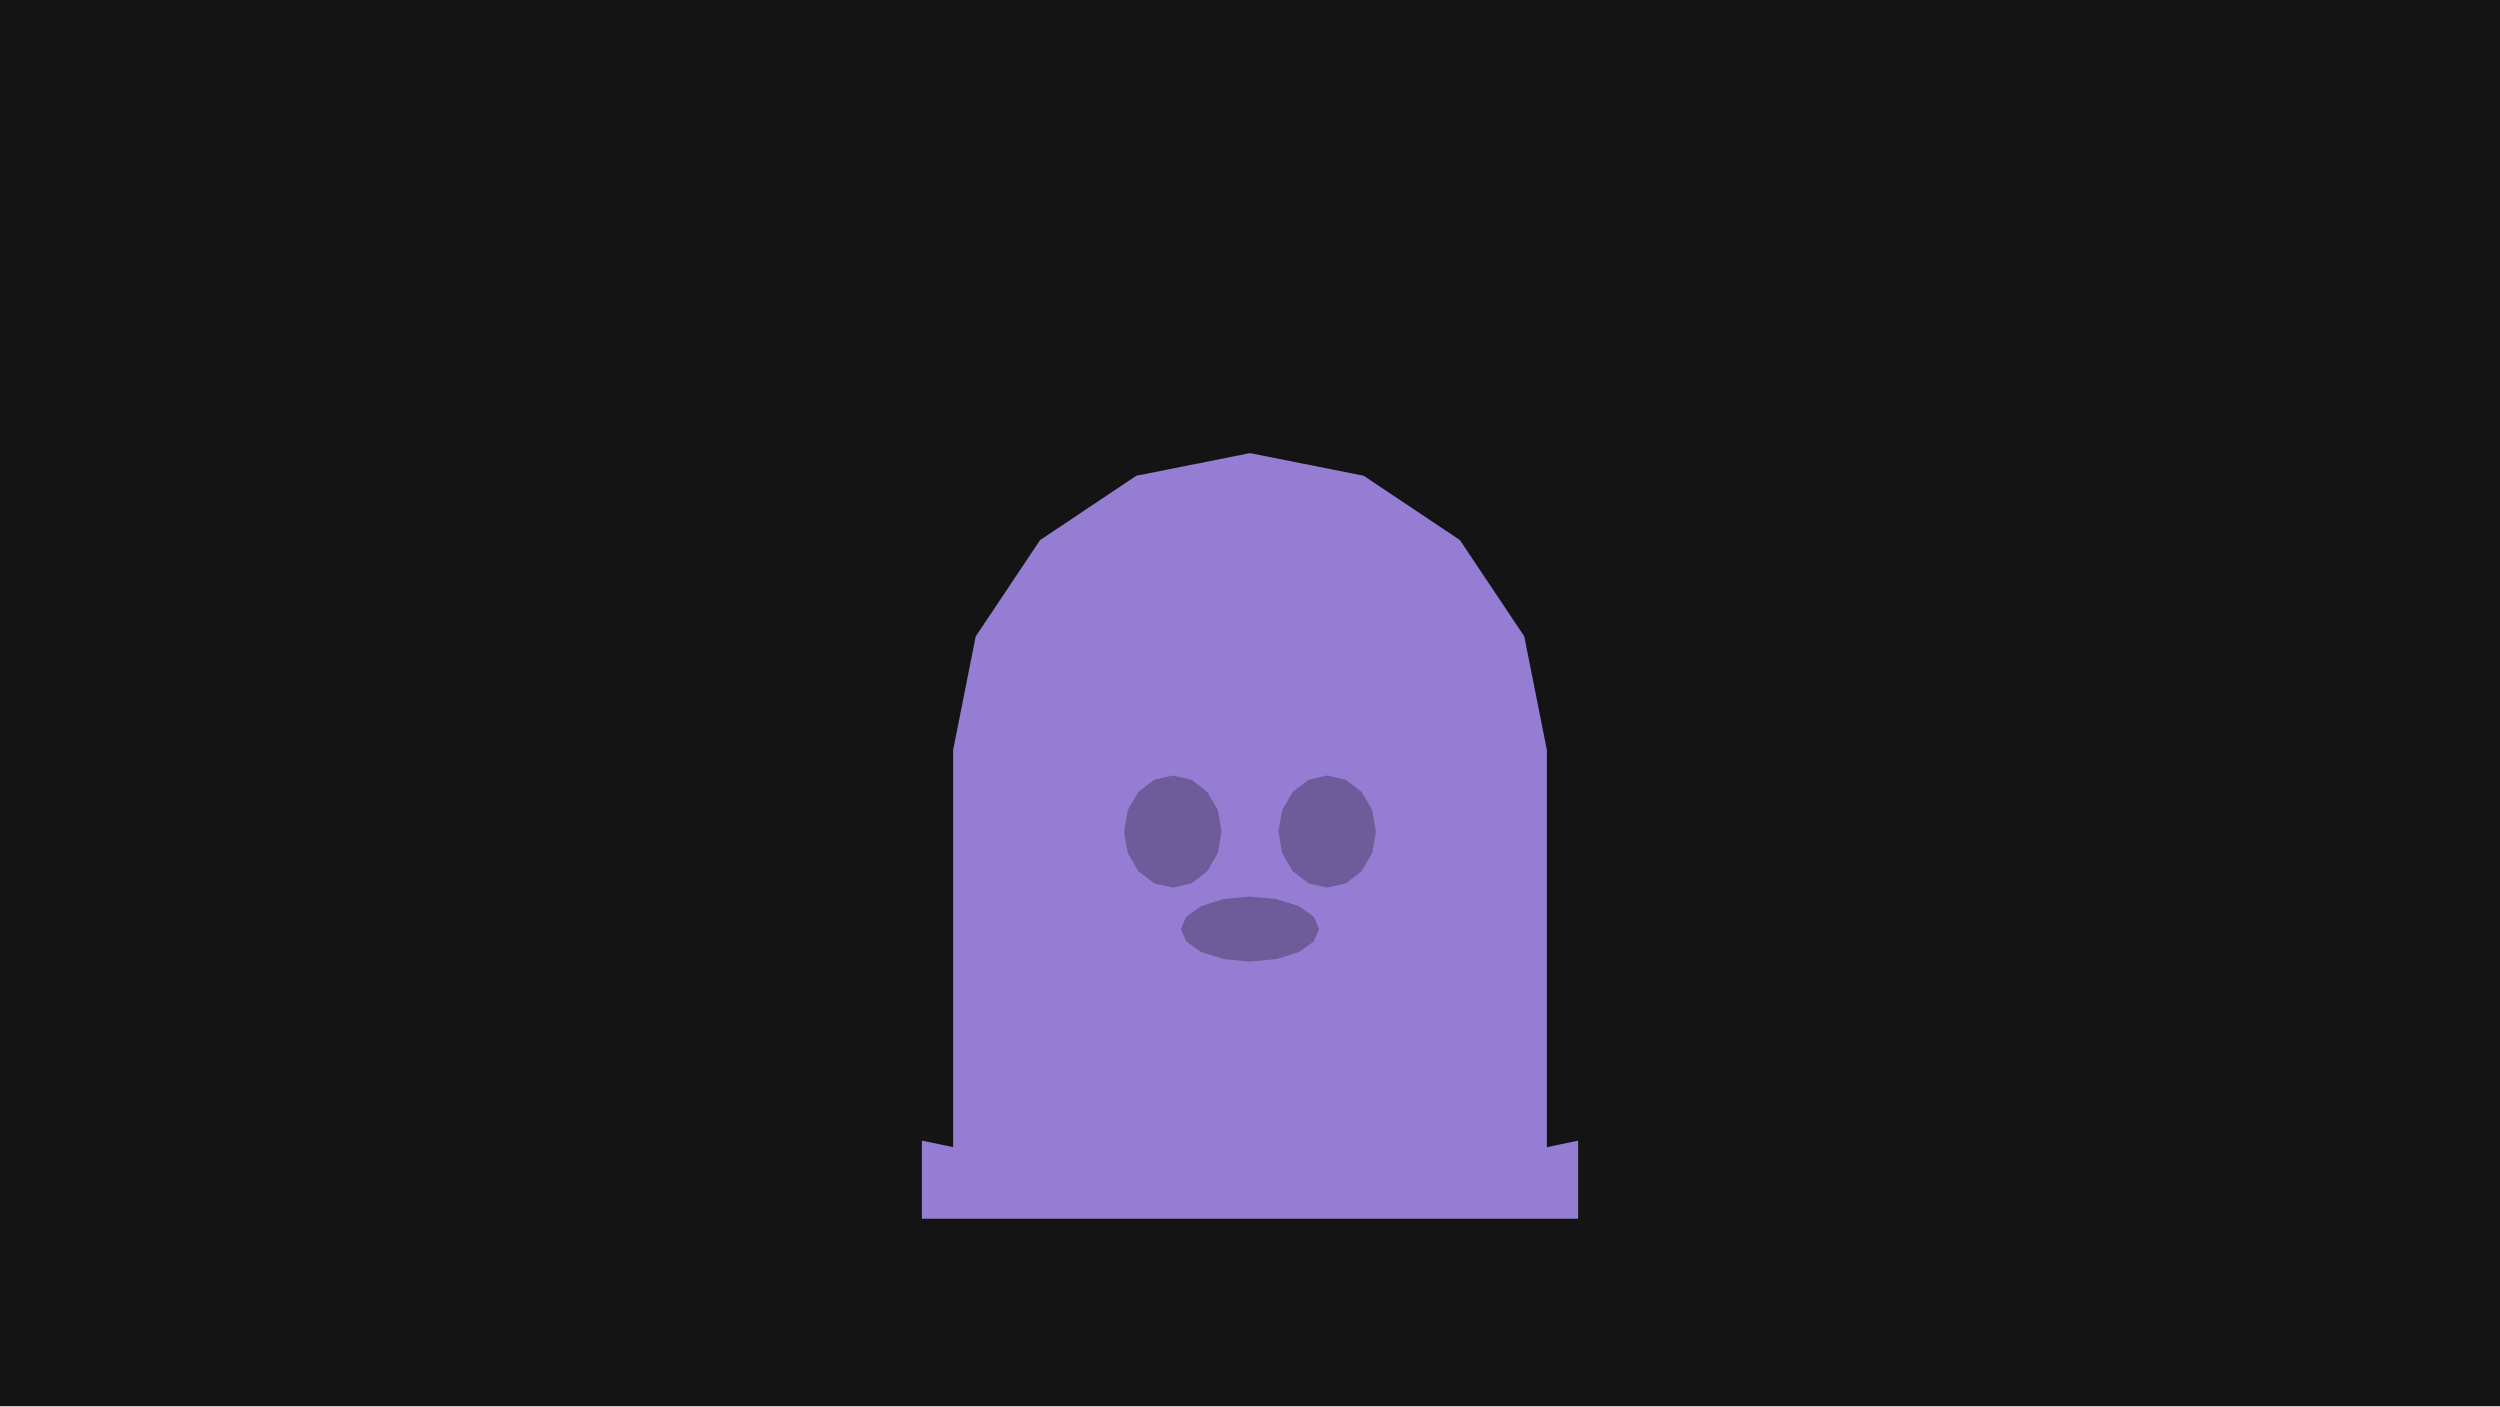
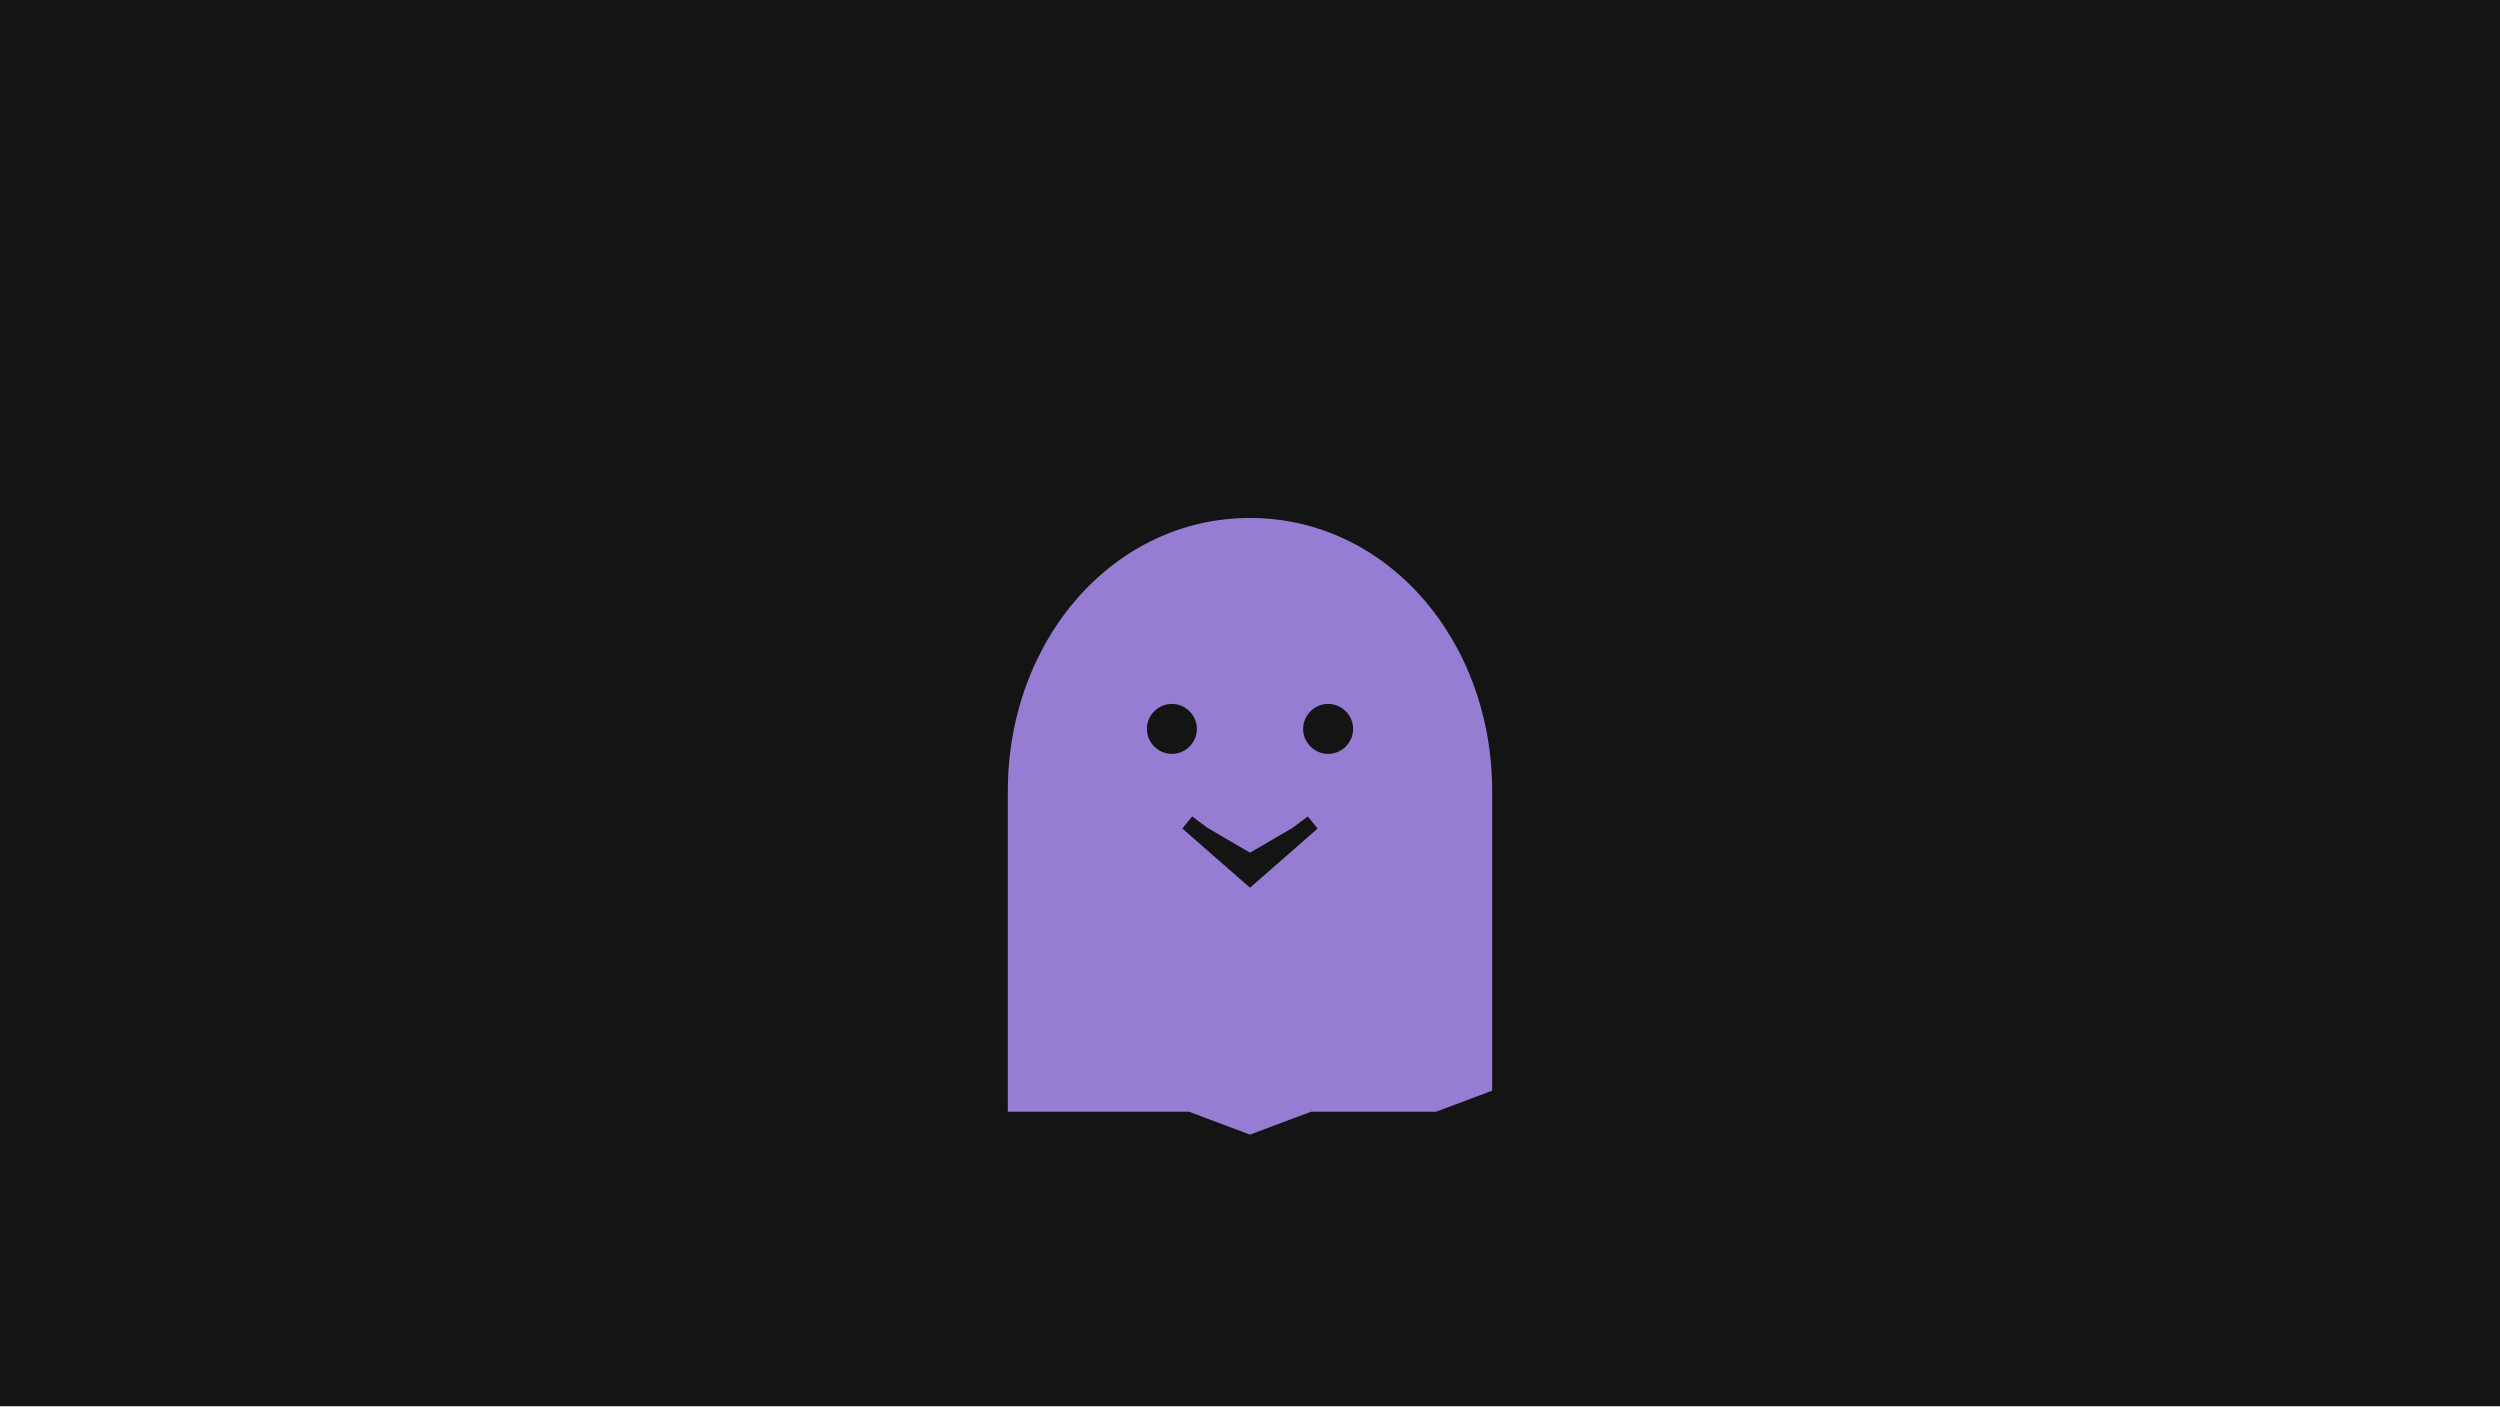
<svg xmlns="http://www.w3.org/2000/svg" width="320" height="180" viewBox="0 0 320 180">
  <g id="s-stage" fill="#141414">
    <path id="s-stage-shape" d="M 0 0 H 320 V 180 H 0 Z" />
  </g>
-   <g id="s-character-ghost-float" fill="#967dd4">
-     <path id="s-character-ghost-float-shape" d="M 122 148 L 122 96 L 124.893 81.458 L 133.13 69.13 L 145.458 60.893 L 160 58 L 174.542 60.893 L 186.87 69.13 L 195.107 81.458 L 198 96 L 198 148 Z">
-       <animate attributeName="d" begin="0s" dur="0.833s" calcMode="spline" values="M 122 148 L 122 96 L 124.893 81.458 L 133.13 69.13 L 145.458 60.893 L 160 58 L 174.542 60.893 L 186.87 69.13 L 195.107 81.458 L 198 96 L 198 148 Z;M 122 138 L 122 86 L 124.893 71.458 L 133.13 59.13 L 145.458 50.893 L 160 48 L 174.542 50.893 L 186.87 59.13 L 195.107 71.458 L 198 86 L 198 138 Z;M 122 128 L 122 76 L 124.893 61.458 L 133.13 49.13 L 145.458 40.893 L 160 38 L 174.542 40.893 L 186.87 49.13 L 195.107 61.458 L 198 76 L 198 128 Z;M 122 138 L 122 86 L 124.893 71.458 L 133.13 59.13 L 145.458 50.893 L 160 48 L 174.542 50.893 L 186.87 59.13 L 195.107 71.458 L 198 86 L 198 138 Z;M 122 148 L 122 96 L 124.893 81.458 L 133.13 69.13 L 145.458 60.893 L 160 58 L 174.542 60.893 L 186.87 69.13 L 195.107 81.458 L 198 96 L 198 148 Z" keyTimes="0;0.25;0.5;0.75;1" keySplines="0.42 0 0.58 1;0.42 0 0.58 1;0.42 0 0.58 1;0.42 0 0.58 1" fill="remove" repeatCount="indefinite" />
+   <g id="s-character-ghost-float" fill="#967dd4" stroke="#141414" stroke-width="2">
+     <path id="s-character-ghost-float-shape" d="M 160 65.3 C 178 65.3 192 81.3 192 101.3 L 192 140.3 L 184 143.3 L 176 143.3 L 168 143.3 L 160 146.3 L 152 143.3 L 144 143.3 L 136 143.3 L 128 143.3 L 128 101.3 C 128 81.3 142 65.3 160 65.3 Z">
+       <animate attributeName="d" begin="0s" dur="0.8s" calcMode="spline" values="M 160 65.3 C 178 65.3 192 81.3 192 101.3 L 192 140.3 L 184 143.3 L 176 143.3 L 168 143.3 L 160 146.3 L 152 143.3 L 144 143.3 L 136 143.3 L 128 143.3 L 128 101.3 C 128 81.3 142 65.3 160 65.3 Z;M 160 55.3 C 178 55.3 192 71.3 192 91.3 L 192 130.3 L 184 133.3 L 176 133.3 L 168 133.3 L 160 136.3 L 152 133.3 L 144 133.3 L 136 133.3 L 128 133.3 L 128 91.3 C 128 71.3 142 55.3 160 55.3 Z;M 160 58.7 C 178 58.7 192 74.7 192 94.7 L 192 133.7 L 184 136.7 L 176 136.7 L 168 136.7 L 160 139.7 L 152 136.7 L 144 136.7 L 136 136.7 L 128 136.7 L 128 94.7 C 128 74.7 142 58.7 160 58.7 Z;M 160 68.7 C 178 68.7 192 84.7 192 104.7 L 192 143.7 L 184 146.7 L 176 146.7 L 168 146.7 L 160 149.7 L 152 146.7 L 144 146.7 L 136 146.7 L 128 146.7 L 128 104.7 C 128 84.7 142 68.7 160 68.7 Z;M 160 65.3 C 178 65.3 192 81.3 192 101.3 L 192 140.3 L 184 143.3 L 176 143.3 L 168 143.3 L 160 146.3 L 152 143.3 L 144 143.3 L 136 143.3 L 128 143.3 L 128 101.3 C 128 81.3 142 65.3 160 65.3 Z" keyTimes="0;0.25;0.5;0.75;1" keySplines="0.12 0 0.39 0;0.61 1 0.88 1;0.12 0 0.39 0;0.61 1 0.88 1" fill="remove" repeatCount="indefinite" />
    </path>
  </g>
-   <g id="s-character-ghost-float-hem" fill="#967dd4">
-     <path id="s-character-ghost-float-hem-shape" d="M 118 146 L 122.667 146.972 L 127.333 147.556 L 132 147.75 L 136.667 147.556 L 141.333 146.972 L 146 146 L 150.667 145.028 L 155.333 144.444 L 160 144.25 L 164.667 144.444 L 169.333 145.028 L 174 146 L 178.667 146.972 L 183.333 147.556 L 188 147.75 L 192.667 147.556 L 197.333 146.972 L 202 146 L 202 156 L 118 156 Z">
-       <animate attributeName="d" begin="0s" dur="0.833s" calcMode="spline" values="M 118 146 L 122.667 146.972 L 127.333 147.556 L 132 147.75 L 136.667 147.556 L 141.333 146.972 L 146 146 L 150.667 145.028 L 155.333 144.444 L 160 144.25 L 164.667 144.444 L 169.333 145.028 L 174 146 L 178.667 146.972 L 183.333 147.556 L 188 147.75 L 192.667 147.556 L 197.333 146.972 L 202 146 L 202 156 L 118 156 Z;M 118.154 132.345 L 122.718 133.721 L 127.316 134.709 L 131.948 135.31 L 136.614 135.523 L 141.314 135.349 L 146.048 134.787 L 150.781 134.226 L 155.481 134.051 L 160.147 134.265 L 164.779 134.865 L 169.377 135.853 L 173.941 137.229 L 178.505 138.604 L 183.103 139.592 L 187.735 140.193 L 192.401 140.406 L 197.101 140.232 L 201.835 139.67 L 200.963 149.632 L 117.282 142.308 Z;M 118 126 L 122.667 126.972 L 127.333 127.556 L 132 127.75 L 136.667 127.556 L 141.333 126.972 L 146 126 L 150.667 125.028 L 155.333 124.444 L 160 124.25 L 164.667 124.444 L 169.333 125.028 L 174 126 L 178.667 126.972 L 183.333 127.556 L 188 127.75 L 192.667 127.556 L 197.333 126.972 L 202 126 L 202 136 L 118 136 Z;M 118.167 139.656 L 122.901 140.218 L 127.6 140.392 L 132.266 140.179 L 136.898 139.578 L 141.496 138.59 L 146.06 137.214 L 150.625 135.839 L 155.223 134.851 L 159.855 134.25 L 164.521 134.037 L 169.22 134.211 L 173.954 134.773 L 178.688 135.334 L 183.388 135.509 L 188.054 135.295 L 192.685 134.695 L 197.284 133.707 L 201.848 132.331 L 202.72 142.293 L 119.039 149.618 Z;M 118 146 L 122.667 146.972 L 127.333 147.556 L 132 147.75 L 136.667 147.556 L 141.333 146.972 L 146 146 L 150.667 145.028 L 155.333 144.444 L 160 144.25 L 164.667 144.444 L 169.333 145.028 L 174 146 L 178.667 146.972 L 183.333 147.556 L 188 147.75 L 192.667 147.556 L 197.333 146.972 L 202 146 L 202 156 L 118 156 Z" keyTimes="0;0.25;0.5;0.75;1" keySplines="0.42 0 0.58 1;0.42 0 0.58 1;0.42 0 0.58 1;0.42 0 0.58 1" fill="remove" repeatCount="indefinite" />
-     </path>
-   </g>
-   <g id="s-character-ghost-float-face" fill="#6d5b9a">
-     <path id="s-character-ghost-float-face-shape" d="M 143.88 106.44 L 144.355 109.186 L 145.708 111.514 L 147.732 113.07 L 150.12 113.616 L 152.508 113.07 L 154.532 111.514 L 155.885 109.186 L 156.36 106.44 L 155.885 103.694 L 154.532 101.366 L 152.508 99.81 L 150.12 99.264 L 147.732 99.81 L 145.708 101.366 L 144.355 103.694 L 143.88 106.44 Z M 163.64 106.44 L 164.115 109.186 L 165.468 111.514 L 167.492 113.07 L 169.88 113.616 L 172.268 113.07 L 174.292 111.514 L 175.645 109.186 L 176.12 106.44 L 175.645 103.694 L 174.292 101.366 L 172.268 99.81 L 169.88 99.264 L 167.492 99.81 L 165.468 101.366 L 164.115 103.694 L 163.64 106.44 Z M 151.16 118.92 L 151.833 120.512 L 153.749 121.862 L 156.617 122.763 L 160 123.08 L 163.383 122.763 L 166.251 121.862 L 168.167 120.512 L 168.84 118.92 L 168.167 117.328 L 166.251 115.978 L 163.383 115.077 L 160 114.76 L 156.617 115.077 L 153.749 115.978 L 151.833 117.328 L 151.16 118.92 Z">
-       <animate attributeName="d" begin="0s" dur="0.833s" calcMode="spline" values="M 143.88 106.44 L 144.355 109.186 L 145.708 111.514 L 147.732 113.07 L 150.12 113.616 L 152.508 113.07 L 154.532 111.514 L 155.885 109.186 L 156.36 106.44 L 155.885 103.694 L 154.532 101.366 L 152.508 99.81 L 150.12 99.264 L 147.732 99.81 L 145.708 101.366 L 144.355 103.694 L 143.88 106.44 Z M 163.64 106.44 L 164.115 109.186 L 165.468 111.514 L 167.492 113.07 L 169.88 113.616 L 172.268 113.07 L 174.292 111.514 L 175.645 109.186 L 176.12 106.44 L 175.645 103.694 L 174.292 101.366 L 172.268 99.81 L 169.88 99.264 L 167.492 99.81 L 165.468 101.366 L 164.115 103.694 L 163.64 106.44 Z M 151.16 118.92 L 151.833 120.512 L 153.749 121.862 L 156.617 122.763 L 160 123.08 L 163.383 122.763 L 166.251 121.862 L 168.167 120.512 L 168.84 118.92 L 168.167 117.328 L 166.251 115.978 L 163.383 115.077 L 160 114.76 L 156.617 115.077 L 153.749 115.978 L 151.833 117.328 L 151.16 118.92 Z;M 143.88 96.44 L 144.355 99.186 L 145.708 101.514 L 147.732 103.07 L 150.12 103.616 L 152.508 103.07 L 154.532 101.514 L 155.885 99.186 L 156.36 96.44 L 155.885 93.694 L 154.532 91.366 L 152.508 89.81 L 150.12 89.264 L 147.732 89.81 L 145.708 91.366 L 144.355 93.694 L 143.88 96.44 Z M 163.64 96.44 L 164.115 99.186 L 165.468 101.514 L 167.492 103.07 L 169.88 103.616 L 172.268 103.07 L 174.292 101.514 L 175.645 99.186 L 176.12 96.44 L 175.645 93.694 L 174.292 91.366 L 172.268 89.81 L 169.88 89.264 L 167.492 89.81 L 165.468 91.366 L 164.115 93.694 L 163.64 96.44 Z M 151.16 108.92 L 151.833 110.512 L 153.749 111.862 L 156.617 112.763 L 160 113.08 L 163.383 112.763 L 166.251 111.862 L 168.167 110.512 L 168.84 108.92 L 168.167 107.328 L 166.251 105.978 L 163.383 105.077 L 160 104.76 L 156.617 105.077 L 153.749 105.978 L 151.833 107.328 L 151.16 108.92 Z;M 143.88 86.44 L 144.355 89.186 L 145.708 91.514 L 147.732 93.07 L 150.12 93.616 L 152.508 93.07 L 154.532 91.514 L 155.885 89.186 L 156.36 86.44 L 155.885 83.694 L 154.532 81.366 L 152.508 79.81 L 150.12 79.264 L 147.732 79.81 L 145.708 81.366 L 144.355 83.694 L 143.88 86.44 Z M 163.64 86.44 L 164.115 89.186 L 165.468 91.514 L 167.492 93.07 L 169.88 93.616 L 172.268 93.07 L 174.292 91.514 L 175.645 89.186 L 176.12 86.44 L 175.645 83.694 L 174.292 81.366 L 172.268 79.81 L 169.88 79.264 L 167.492 79.81 L 165.468 81.366 L 164.115 83.694 L 163.64 86.44 Z M 151.16 98.92 L 151.833 100.512 L 153.749 101.862 L 156.617 102.763 L 160 103.08 L 163.383 102.763 L 166.251 101.862 L 168.167 100.512 L 168.84 98.92 L 168.167 97.328 L 166.251 95.978 L 163.383 95.077 L 160 94.76 L 156.617 95.077 L 153.749 95.978 L 151.833 97.328 L 151.16 98.92 Z;M 143.88 96.44 L 144.355 99.186 L 145.708 101.514 L 147.732 103.07 L 150.12 103.616 L 152.508 103.07 L 154.532 101.514 L 155.885 99.186 L 156.36 96.44 L 155.885 93.694 L 154.532 91.366 L 152.508 89.81 L 150.12 89.264 L 147.732 89.81 L 145.708 91.366 L 144.355 93.694 L 143.88 96.44 Z M 163.64 96.44 L 164.115 99.186 L 165.468 101.514 L 167.492 103.07 L 169.88 103.616 L 172.268 103.07 L 174.292 101.514 L 175.645 99.186 L 176.12 96.44 L 175.645 93.694 L 174.292 91.366 L 172.268 89.81 L 169.88 89.264 L 167.492 89.81 L 165.468 91.366 L 164.115 93.694 L 163.64 96.44 Z M 151.16 108.92 L 151.833 110.512 L 153.749 111.862 L 156.617 112.763 L 160 113.08 L 163.383 112.763 L 166.251 111.862 L 168.167 110.512 L 168.84 108.92 L 168.167 107.328 L 166.251 105.978 L 163.383 105.077 L 160 104.76 L 156.617 105.077 L 153.749 105.978 L 151.833 107.328 L 151.16 108.92 Z;M 143.88 106.44 L 144.355 109.186 L 145.708 111.514 L 147.732 113.07 L 150.12 113.616 L 152.508 113.07 L 154.532 111.514 L 155.885 109.186 L 156.36 106.44 L 155.885 103.694 L 154.532 101.366 L 152.508 99.81 L 150.12 99.264 L 147.732 99.81 L 145.708 101.366 L 144.355 103.694 L 143.88 106.44 Z M 163.64 106.44 L 164.115 109.186 L 165.468 111.514 L 167.492 113.07 L 169.88 113.616 L 172.268 113.07 L 174.292 111.514 L 175.645 109.186 L 176.12 106.44 L 175.645 103.694 L 174.292 101.366 L 172.268 99.81 L 169.88 99.264 L 167.492 99.81 L 165.468 101.366 L 164.115 103.694 L 163.64 106.44 Z M 151.16 118.92 L 151.833 120.512 L 153.749 121.862 L 156.617 122.763 L 160 123.08 L 163.383 122.763 L 166.251 121.862 L 168.167 120.512 L 168.84 118.92 L 168.167 117.328 L 166.251 115.978 L 163.383 115.077 L 160 114.76 L 156.617 115.077 L 153.749 115.978 L 151.833 117.328 L 151.16 118.92 Z" keyTimes="0;0.25;0.5;0.75;1" keySplines="0.42 0 0.58 1;0.42 0 0.58 1;0.42 0 0.58 1;0.42 0 0.58 1" fill="remove" repeatCount="indefinite" />
+   <g id="s-character-ghost-float-face" fill="#141414" stroke="#141414" stroke-width="2">
+     <path id="s-character-ghost-float-face-shape" d="M 152.2 93.3 C 152.2 94.5 151.2 95.5 150 95.5 C 148.8 95.5 147.8 94.5 147.8 93.3 C 147.8 92.1 148.8 91.1 150 91.1 C 151.2 91.1 152.2 92.1 152.2 93.3 Z M 172.2 93.3 C 172.2 94.5 171.2 95.5 170 95.5 C 168.8 95.5 167.8 94.5 167.8 93.3 C 167.8 92.1 168.8 91.1 170 91.1 C 171.2 91.1 172.2 92.1 172.2 93.3 Z M 154 106.8 L 160 110.3 L 166 106.8 L 168 105.3 L 160 112.3 L 152 105.3 Z">
+       <animate attributeName="d" begin="0s" dur="0.8s" calcMode="spline" values="M 152.2 93.3 C 152.2 94.5 151.2 95.5 150 95.5 C 148.8 95.5 147.8 94.5 147.8 93.3 C 147.8 92.1 148.8 91.1 150 91.1 C 151.2 91.1 152.2 92.1 152.2 93.3 Z M 172.2 93.3 C 172.2 94.5 171.2 95.5 170 95.5 C 168.8 95.5 167.8 94.5 167.8 93.3 C 167.8 92.1 168.8 91.1 170 91.1 C 171.2 91.1 172.2 92.1 172.2 93.3 Z M 154 106.8 L 160 110.3 L 166 106.8 L 168 105.3 L 160 112.3 L 152 105.3 Z;M 152.2 83.3 C 152.2 84.5 151.2 85.5 150 85.5 C 148.8 85.5 147.8 84.5 147.8 83.3 C 147.8 82.1 148.8 81.1 150 81.1 C 151.2 81.1 152.2 82.1 152.2 83.3 Z M 172.2 83.3 C 172.2 84.5 171.2 85.5 170 85.5 C 168.8 85.5 167.8 84.5 167.8 83.3 C 167.8 82.1 168.8 81.1 170 81.1 C 171.2 81.1 172.2 82.1 172.2 83.3 Z M 154 96.8 L 160 100.3 L 166 96.8 L 168 95.3 L 160 102.3 L 152 95.3 Z;M 152.2 86.7 C 152.2 87.9 151.2 88.9 150 88.9 C 148.8 88.9 147.8 87.9 147.8 86.7 C 147.8 85.5 148.8 84.5 150 84.5 C 151.2 84.5 152.2 85.5 152.2 86.7 Z M 172.2 86.7 C 172.2 87.9 171.2 88.9 170 88.9 C 168.8 88.9 167.8 87.9 167.8 86.7 C 167.8 85.5 168.8 84.5 170 84.5 C 171.2 84.5 172.2 85.5 172.2 86.7 Z M 154 100.2 L 160 103.7 L 166 100.2 L 168 98.7 L 160 105.7 L 152 98.7 Z;M 152.2 96.7 C 152.2 97.9 151.2 98.9 150 98.9 C 148.8 98.9 147.8 97.9 147.8 96.7 C 147.8 95.5 148.8 94.5 150 94.5 C 151.2 94.5 152.2 95.5 152.2 96.7 Z M 172.2 96.7 C 172.2 97.9 171.2 98.9 170 98.9 C 168.8 98.9 167.8 97.9 167.8 96.7 C 167.8 95.5 168.8 94.5 170 94.5 C 171.2 94.5 172.2 95.5 172.2 96.7 Z M 154 110.2 L 160 113.7 L 166 110.2 L 168 108.7 L 160 115.7 L 152 108.7 Z;M 152.2 93.3 C 152.2 94.5 151.2 95.5 150 95.5 C 148.8 95.5 147.8 94.5 147.8 93.3 C 147.8 92.1 148.8 91.1 150 91.1 C 151.2 91.1 152.2 92.1 152.2 93.3 Z M 172.2 93.3 C 172.2 94.5 171.2 95.5 170 95.5 C 168.8 95.5 167.8 94.5 167.8 93.3 C 167.8 92.1 168.8 91.1 170 91.1 C 171.2 91.1 172.2 92.1 172.2 93.3 Z M 154 106.8 L 160 110.3 L 166 106.8 L 168 105.3 L 160 112.3 L 152 105.3 Z" keyTimes="0;0.25;0.5;0.75;1" keySplines="0.12 0 0.39 0;0.61 1 0.88 1;0.12 0 0.39 0;0.61 1 0.88 1" fill="remove" repeatCount="indefinite" />
    </path>
  </g>
</svg>
